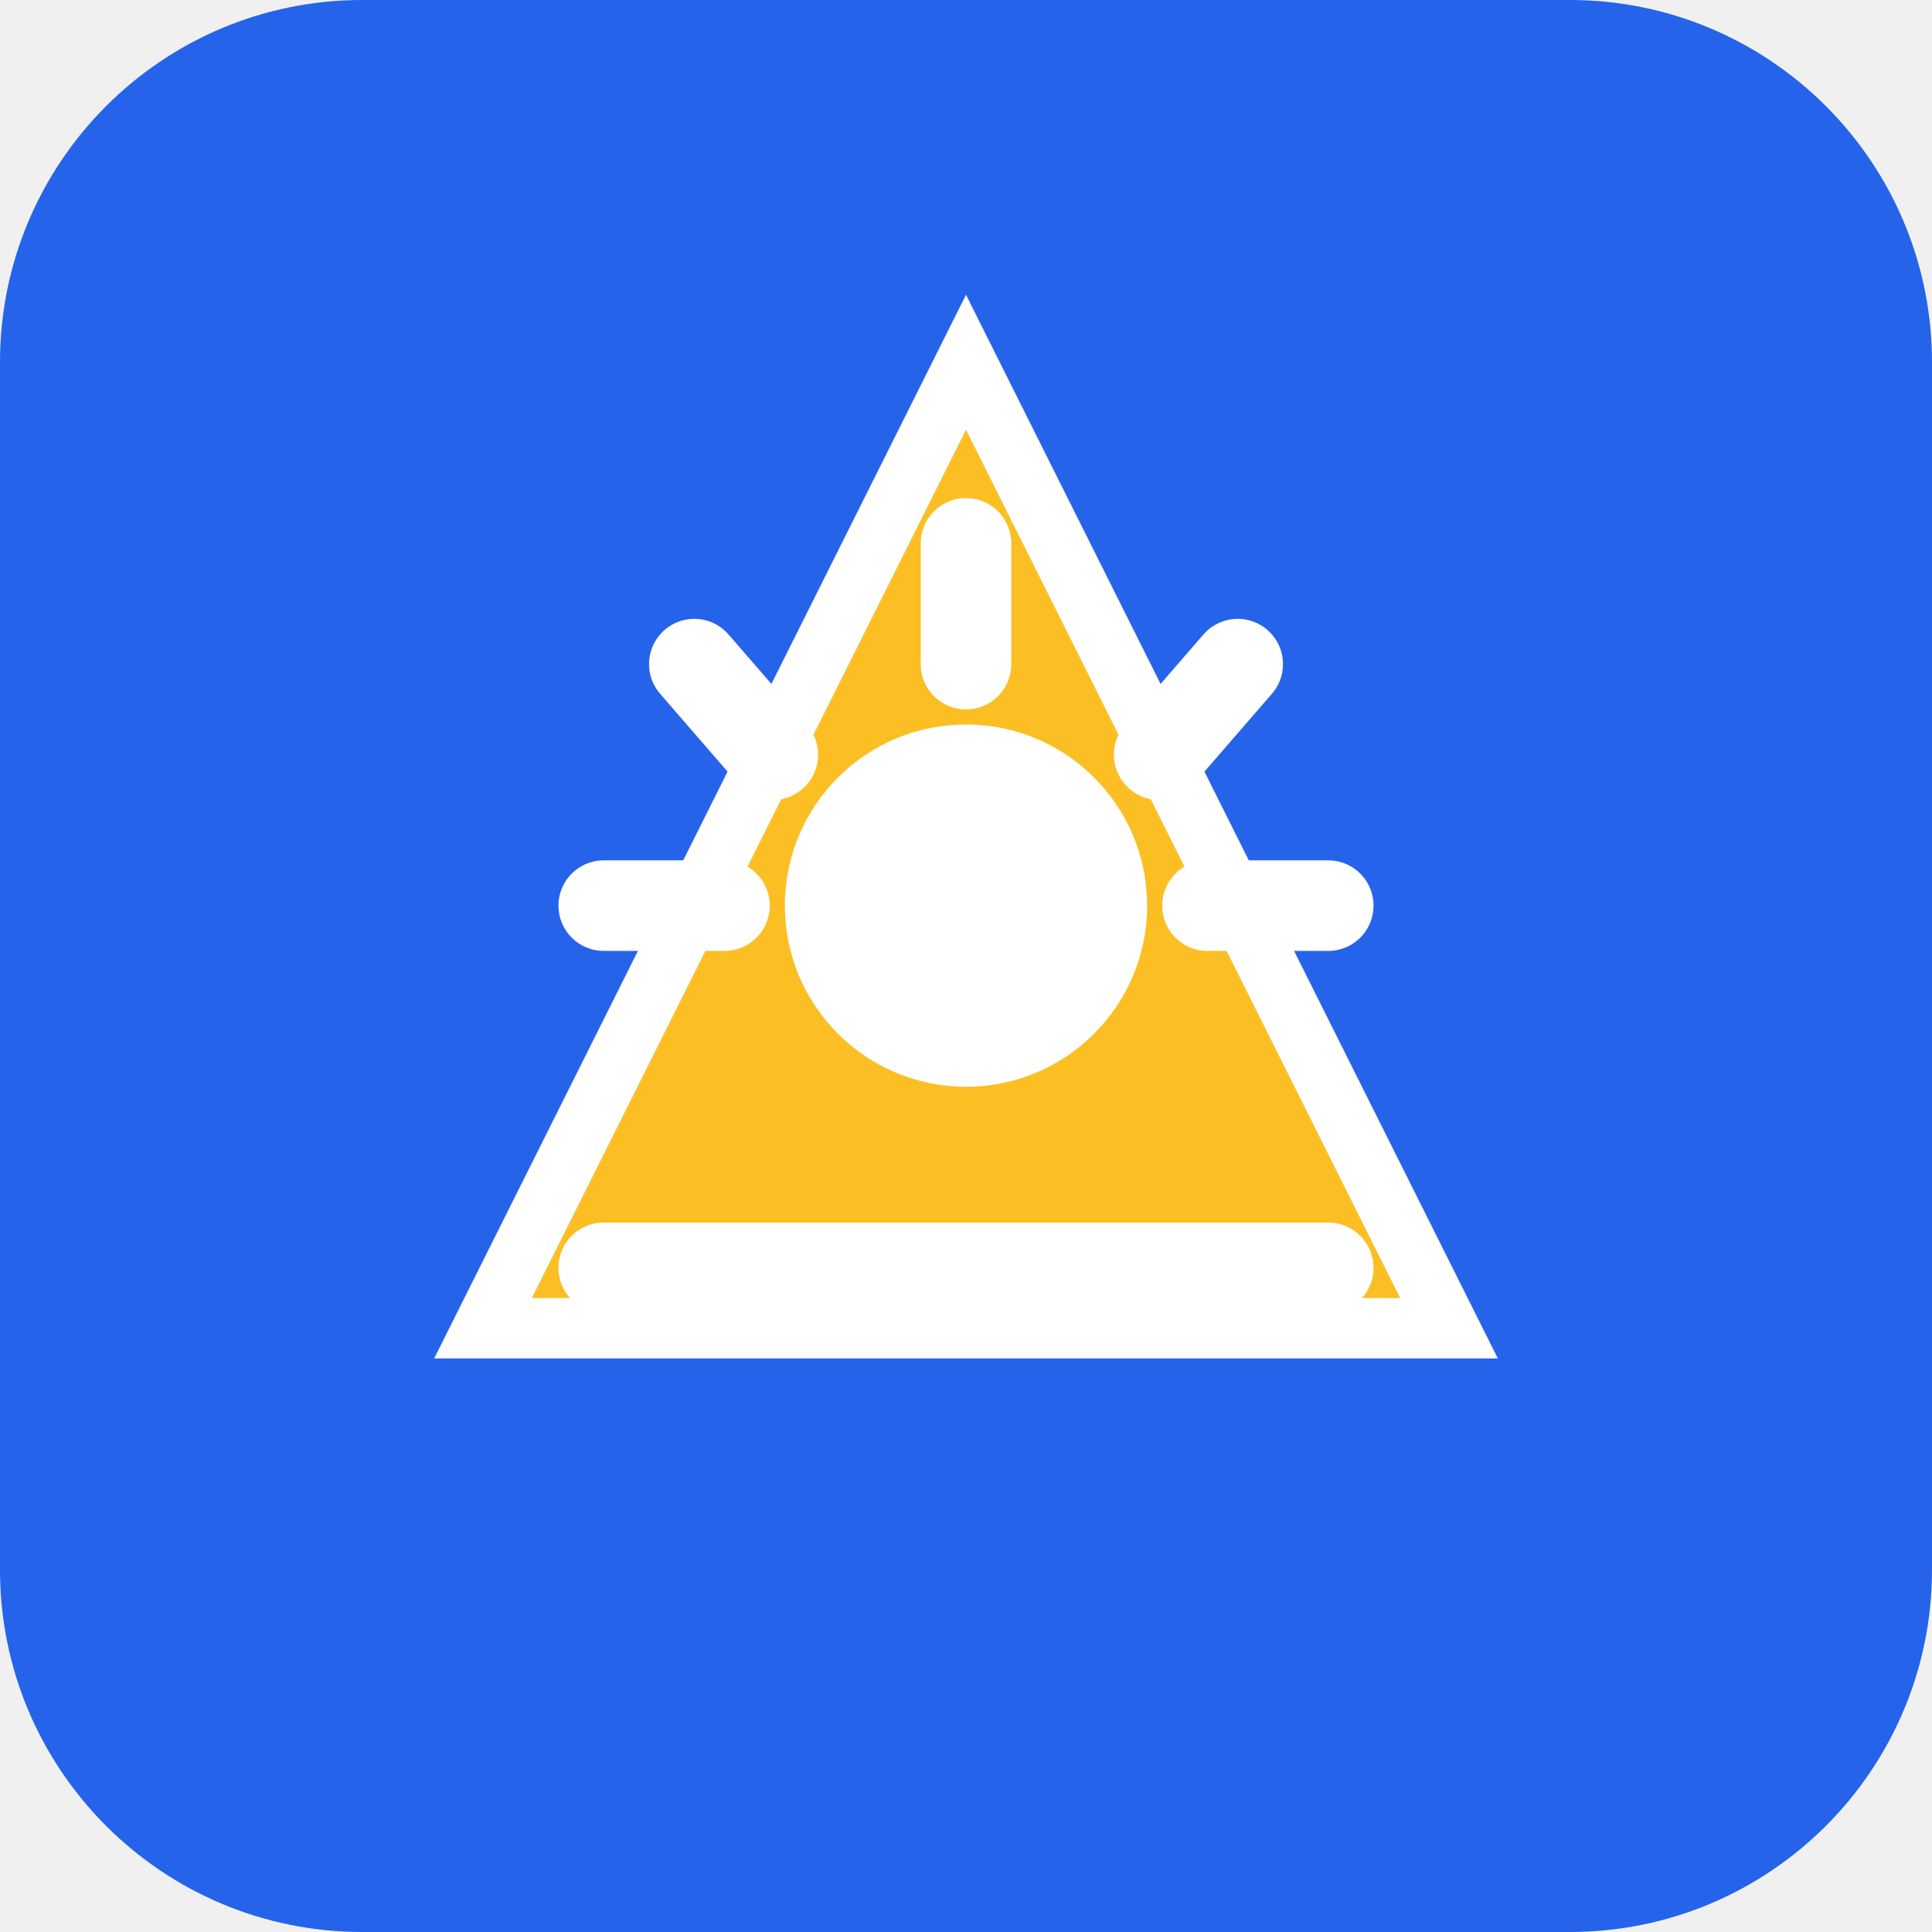
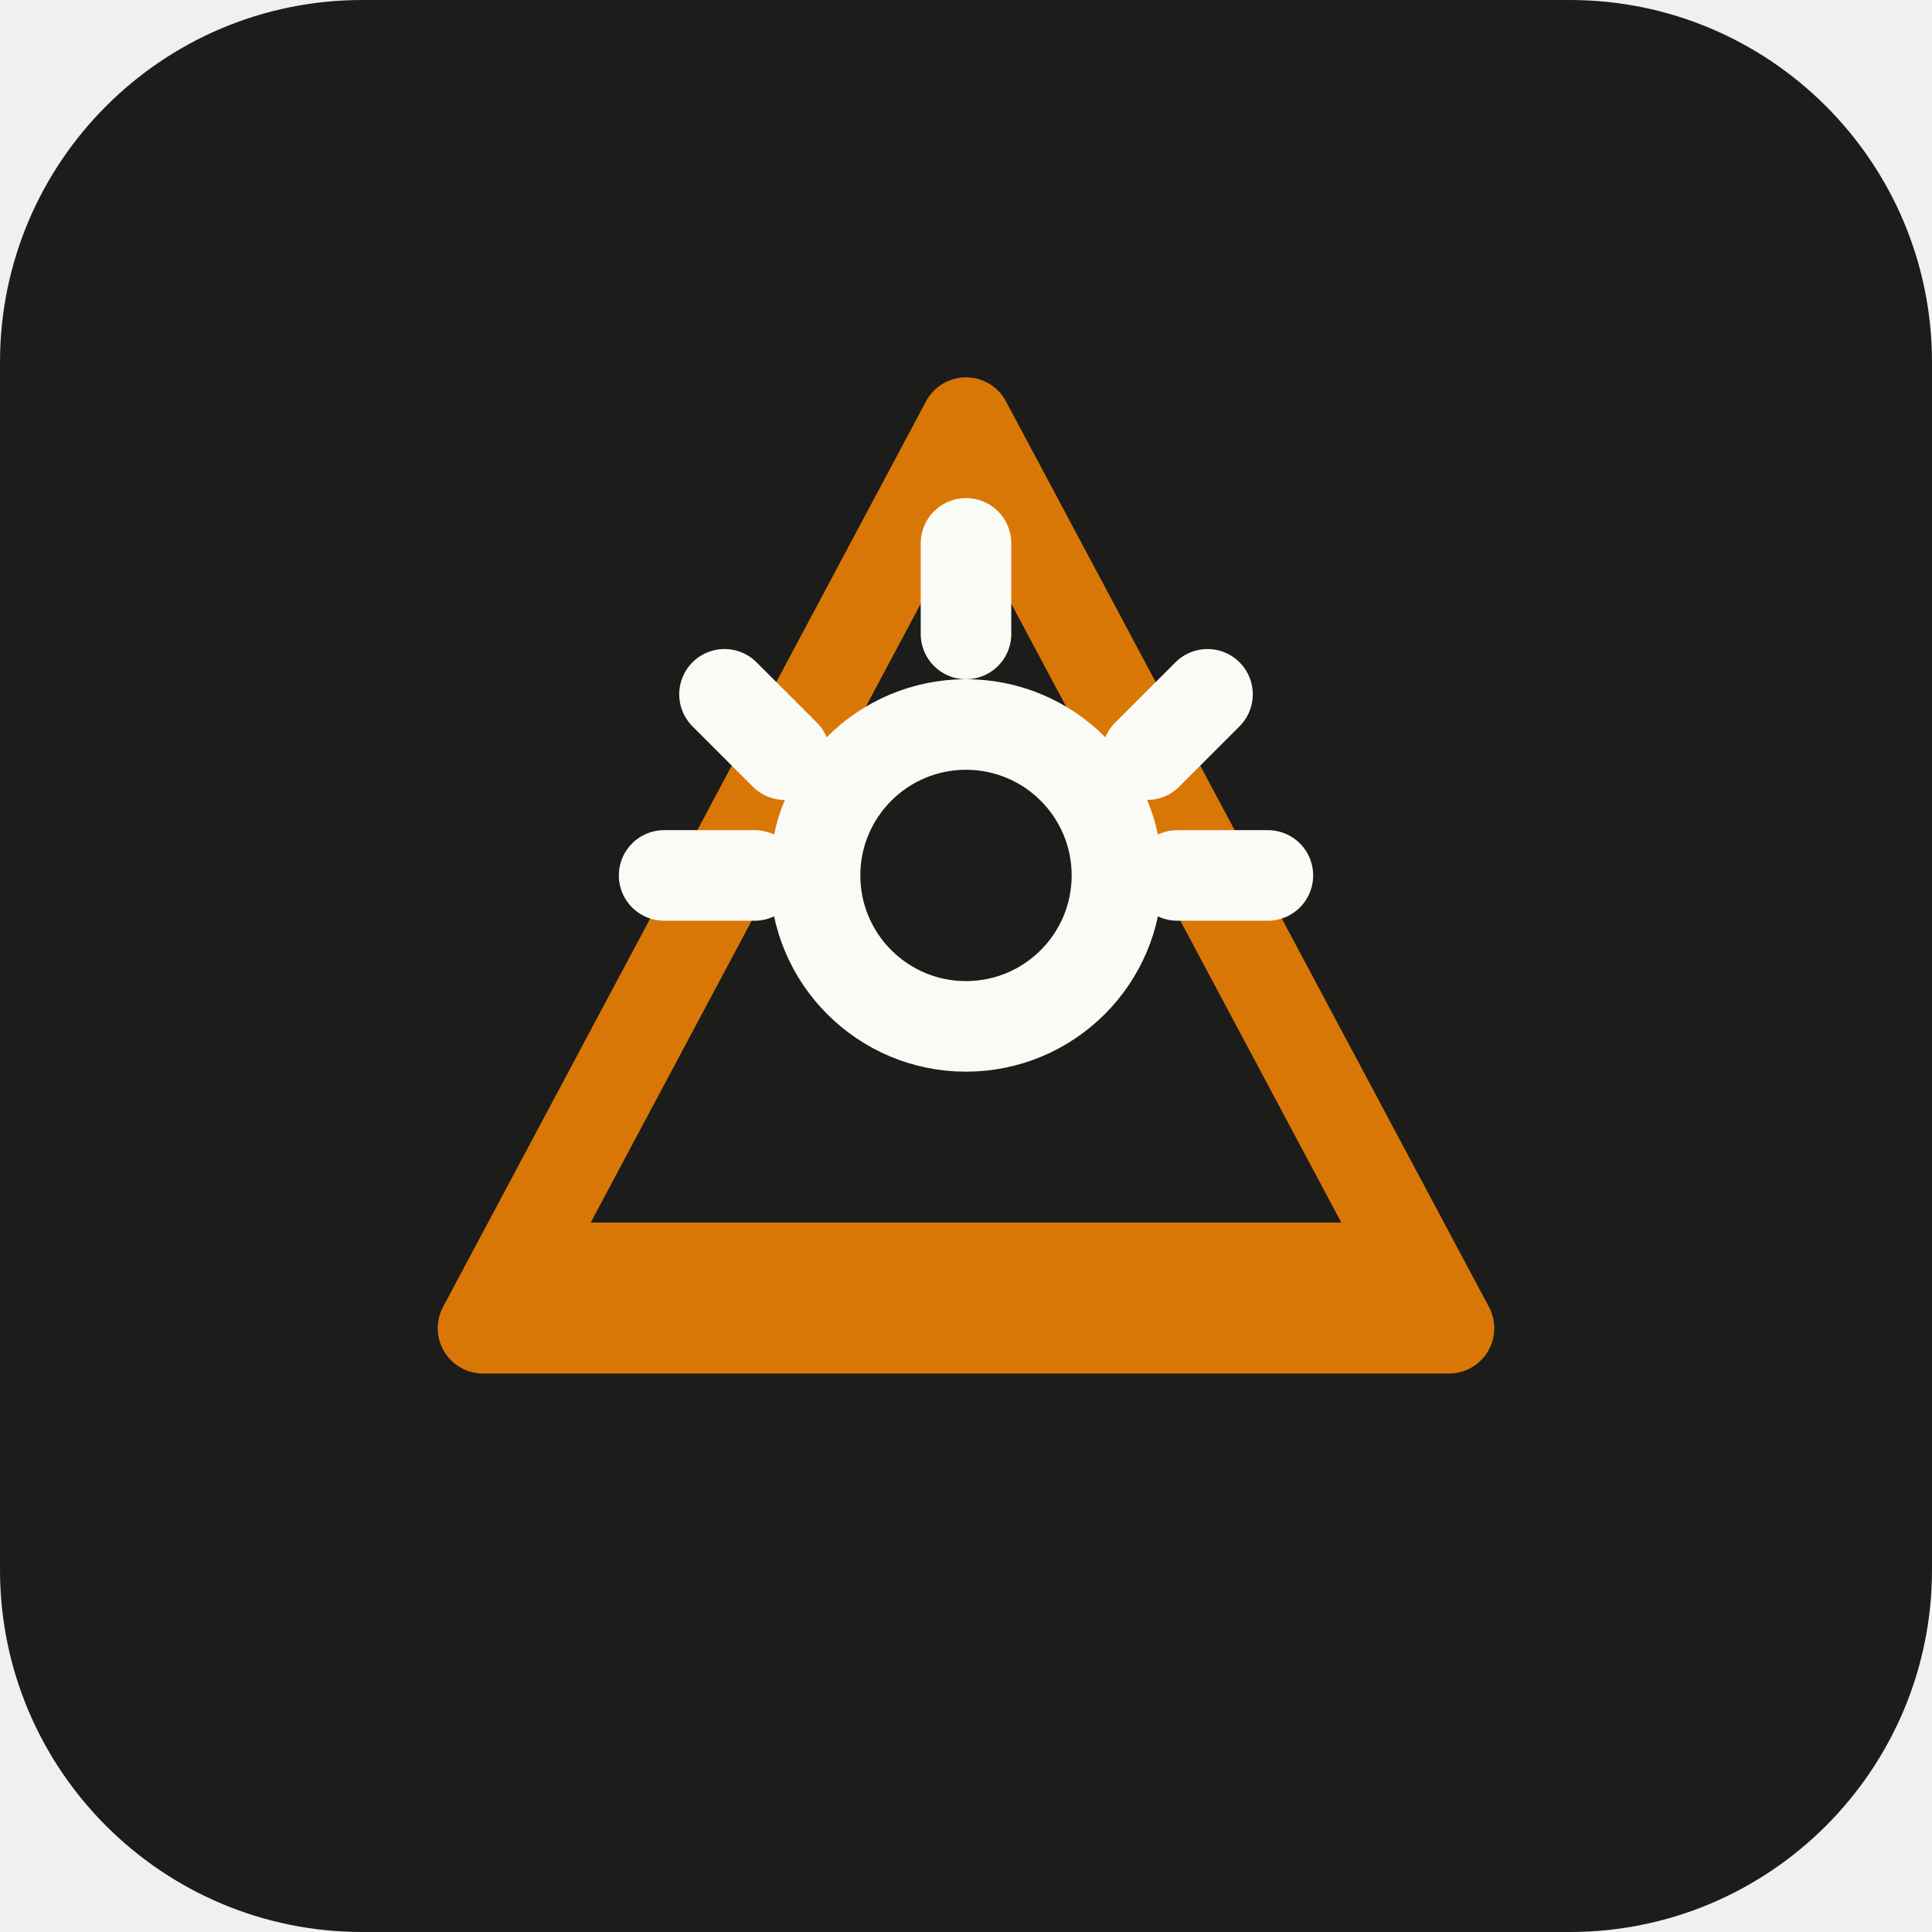
<svg xmlns="http://www.w3.org/2000/svg" viewBox="0 0 32 32">
-   <rect width="32" height="32" rx="6" fill="#2563eb" />
-   <path d="M8 22L16 6l8 16H8z" fill="#fbbf24" stroke="#fff" stroke-width="1" />
-   <circle cx="16" cy="15" r="3" fill="#fff" />
-   <line x1="16" y1="9" x2="16" y2="11" stroke="#fff" stroke-width="1.5" stroke-linecap="round" />
-   <line x1="20.5" y1="11" x2="19.2" y2="12.5" stroke="#fff" stroke-width="1.5" stroke-linecap="round" />
-   <line x1="11.5" y1="11" x2="12.8" y2="12.5" stroke="#fff" stroke-width="1.5" stroke-linecap="round" />
-   <line x1="22" y1="15" x2="20" y2="15" stroke="#fff" stroke-width="1.5" stroke-linecap="round" />
-   <line x1="10" y1="15" x2="12" y2="15" stroke="#fff" stroke-width="1.5" stroke-linecap="round" />
-   <path d="M10 21h12" stroke="#fff" stroke-width="1.5" stroke-linecap="round" />
+   <rect width="32" height="32" rx="6" fill="#1C1C1A" />
+   <path d="M8 22L16 7l8 15H8z" fill="none" stroke="#D97706" stroke-width="1.5" stroke-linejoin="round" />
+   <circle cx="16" cy="14.5" r="2.5" fill="none" stroke="#FAFAF7" stroke-width="1.5" />
+   <line x1="16" y1="9" x2="16" y2="10.5" stroke="#FAFAF7" stroke-width="1.5" stroke-linecap="round" />
+   <line x1="20" y1="11.5" x2="19" y2="12.5" stroke="#FAFAF7" stroke-width="1.5" stroke-linecap="round" />
+   <line x1="12" y1="11.5" x2="13" y2="12.5" stroke="#FAFAF7" stroke-width="1.5" stroke-linecap="round" />
+   <line x1="21" y1="14.5" x2="19.5" y2="14.5" stroke="#FAFAF7" stroke-width="1.5" stroke-linecap="round" />
+   <line x1="11" y1="14.5" x2="12.5" y2="14.5" stroke="#FAFAF7" stroke-width="1.5" stroke-linecap="round" />
+   <line x1="9" y1="21" x2="23" y2="21" stroke="#D97706" stroke-width="1.5" stroke-linecap="round" />
</svg>
